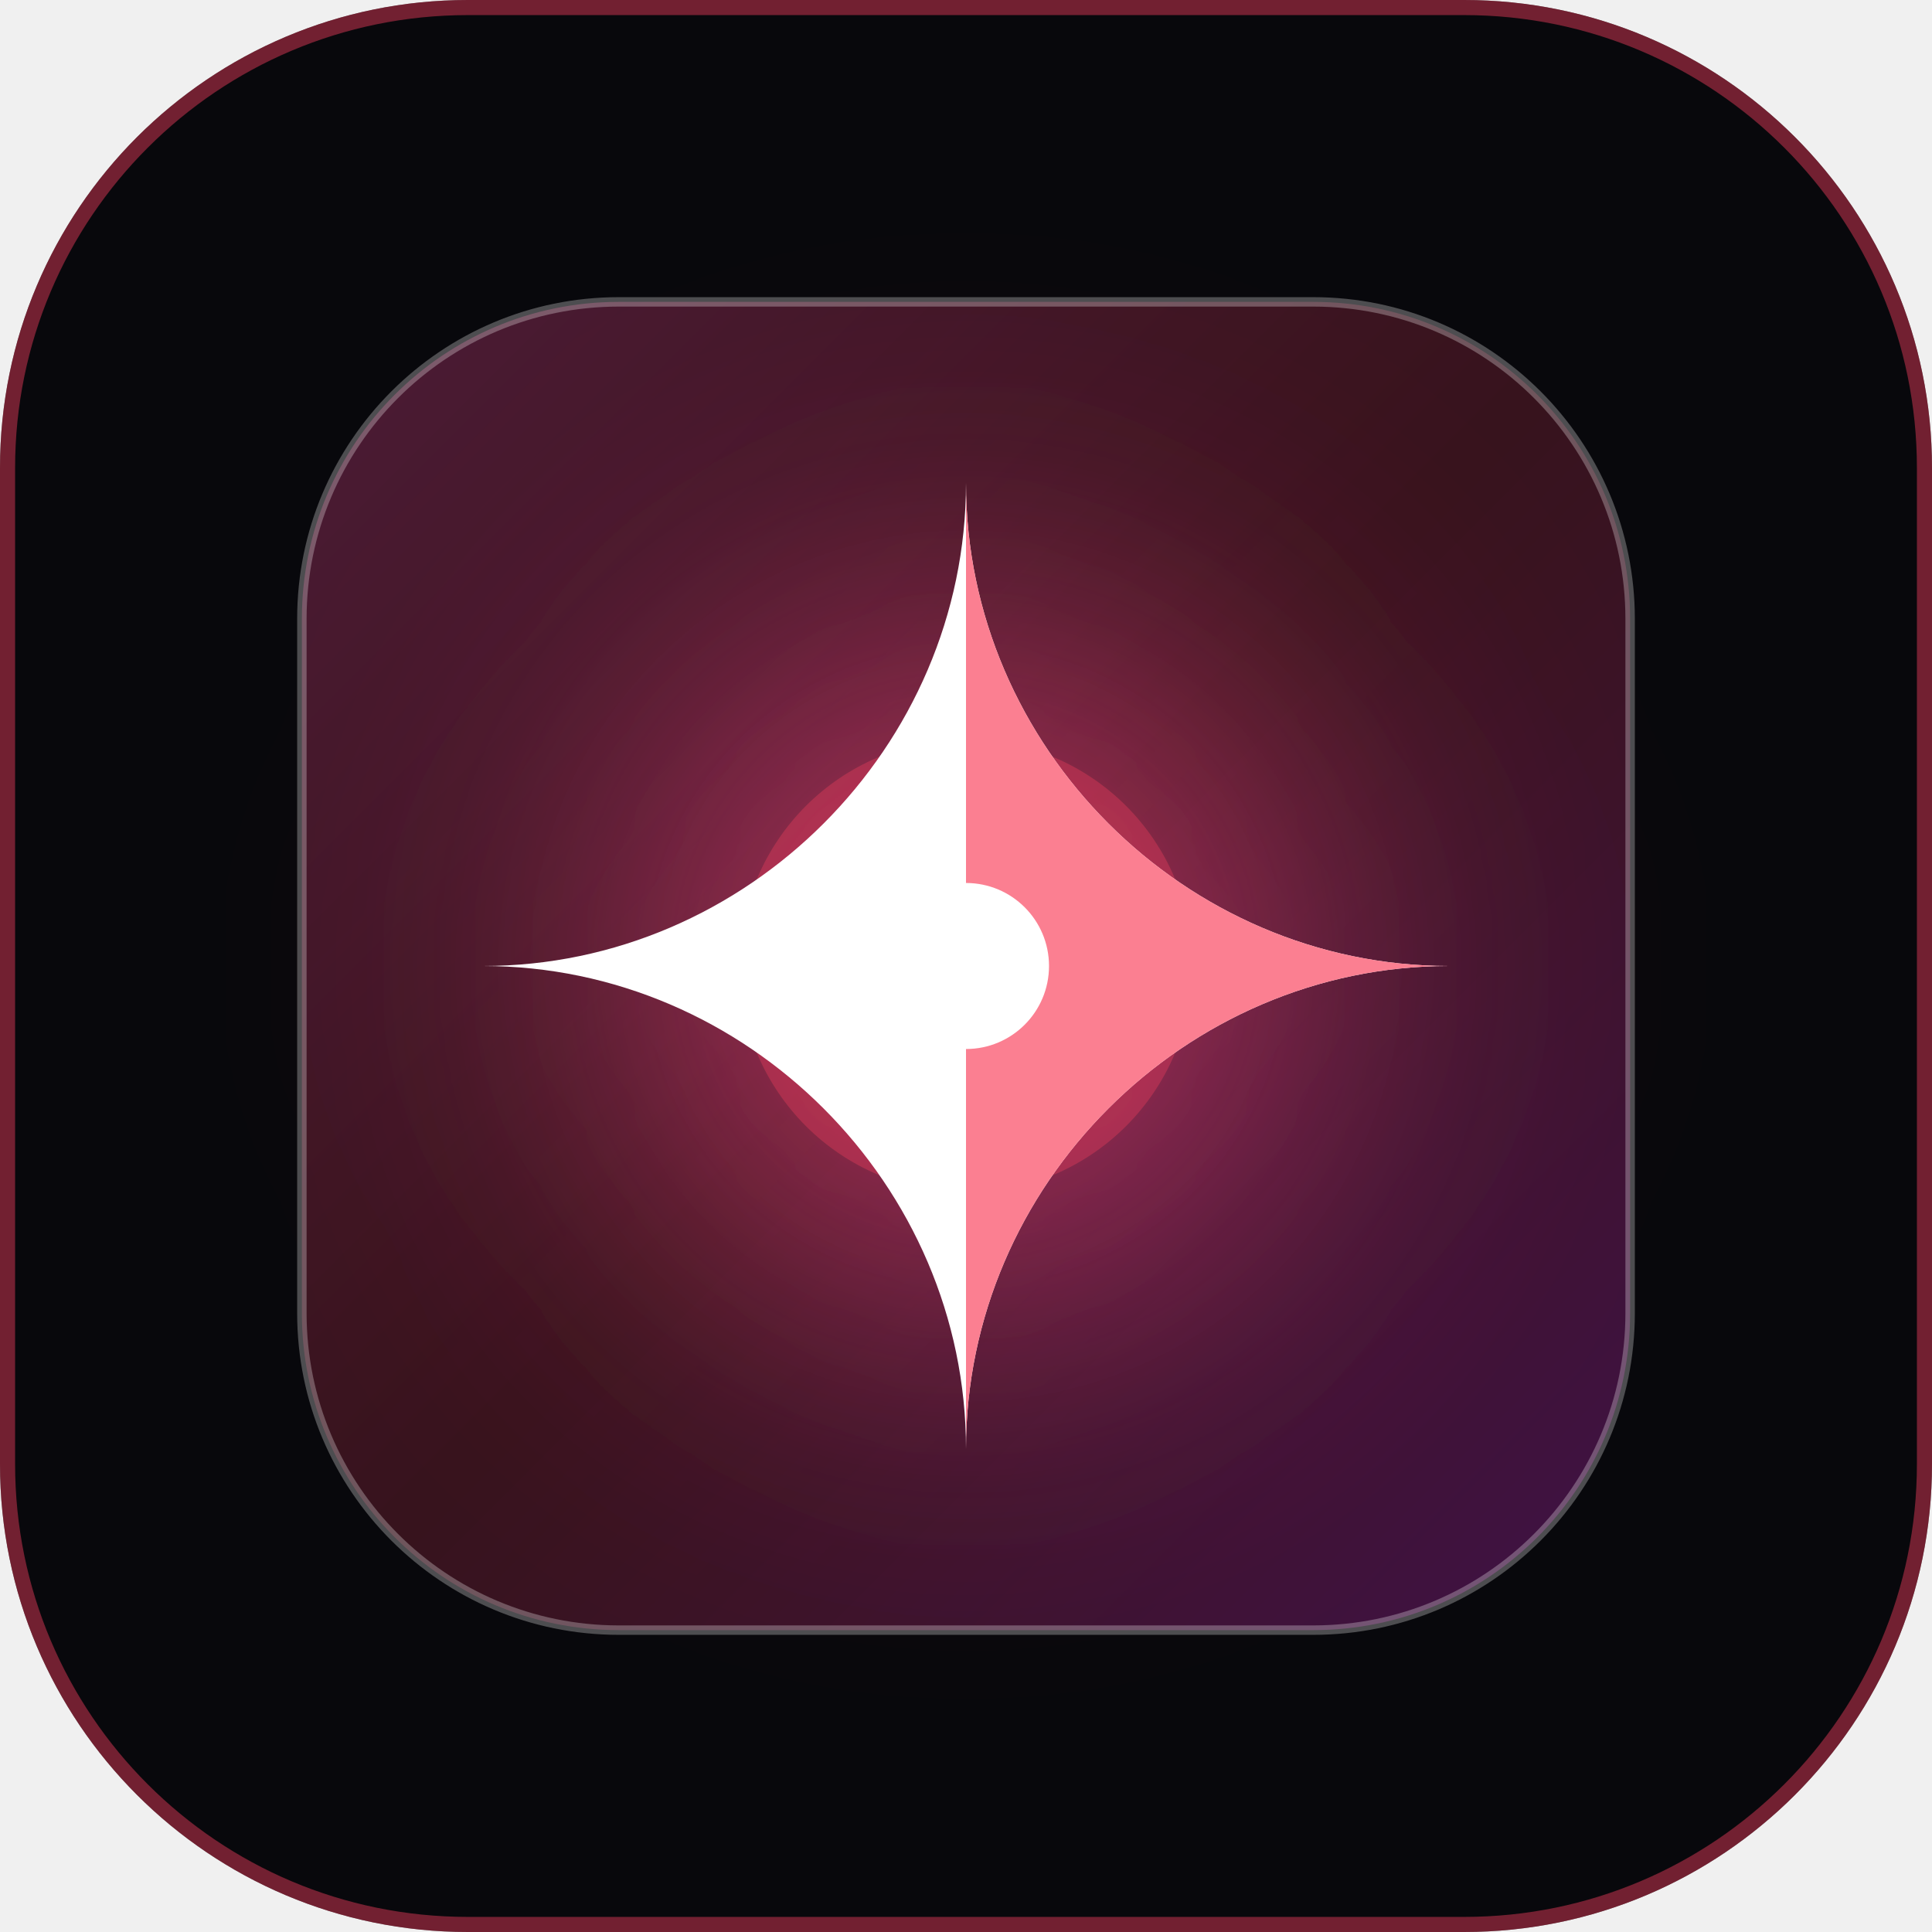
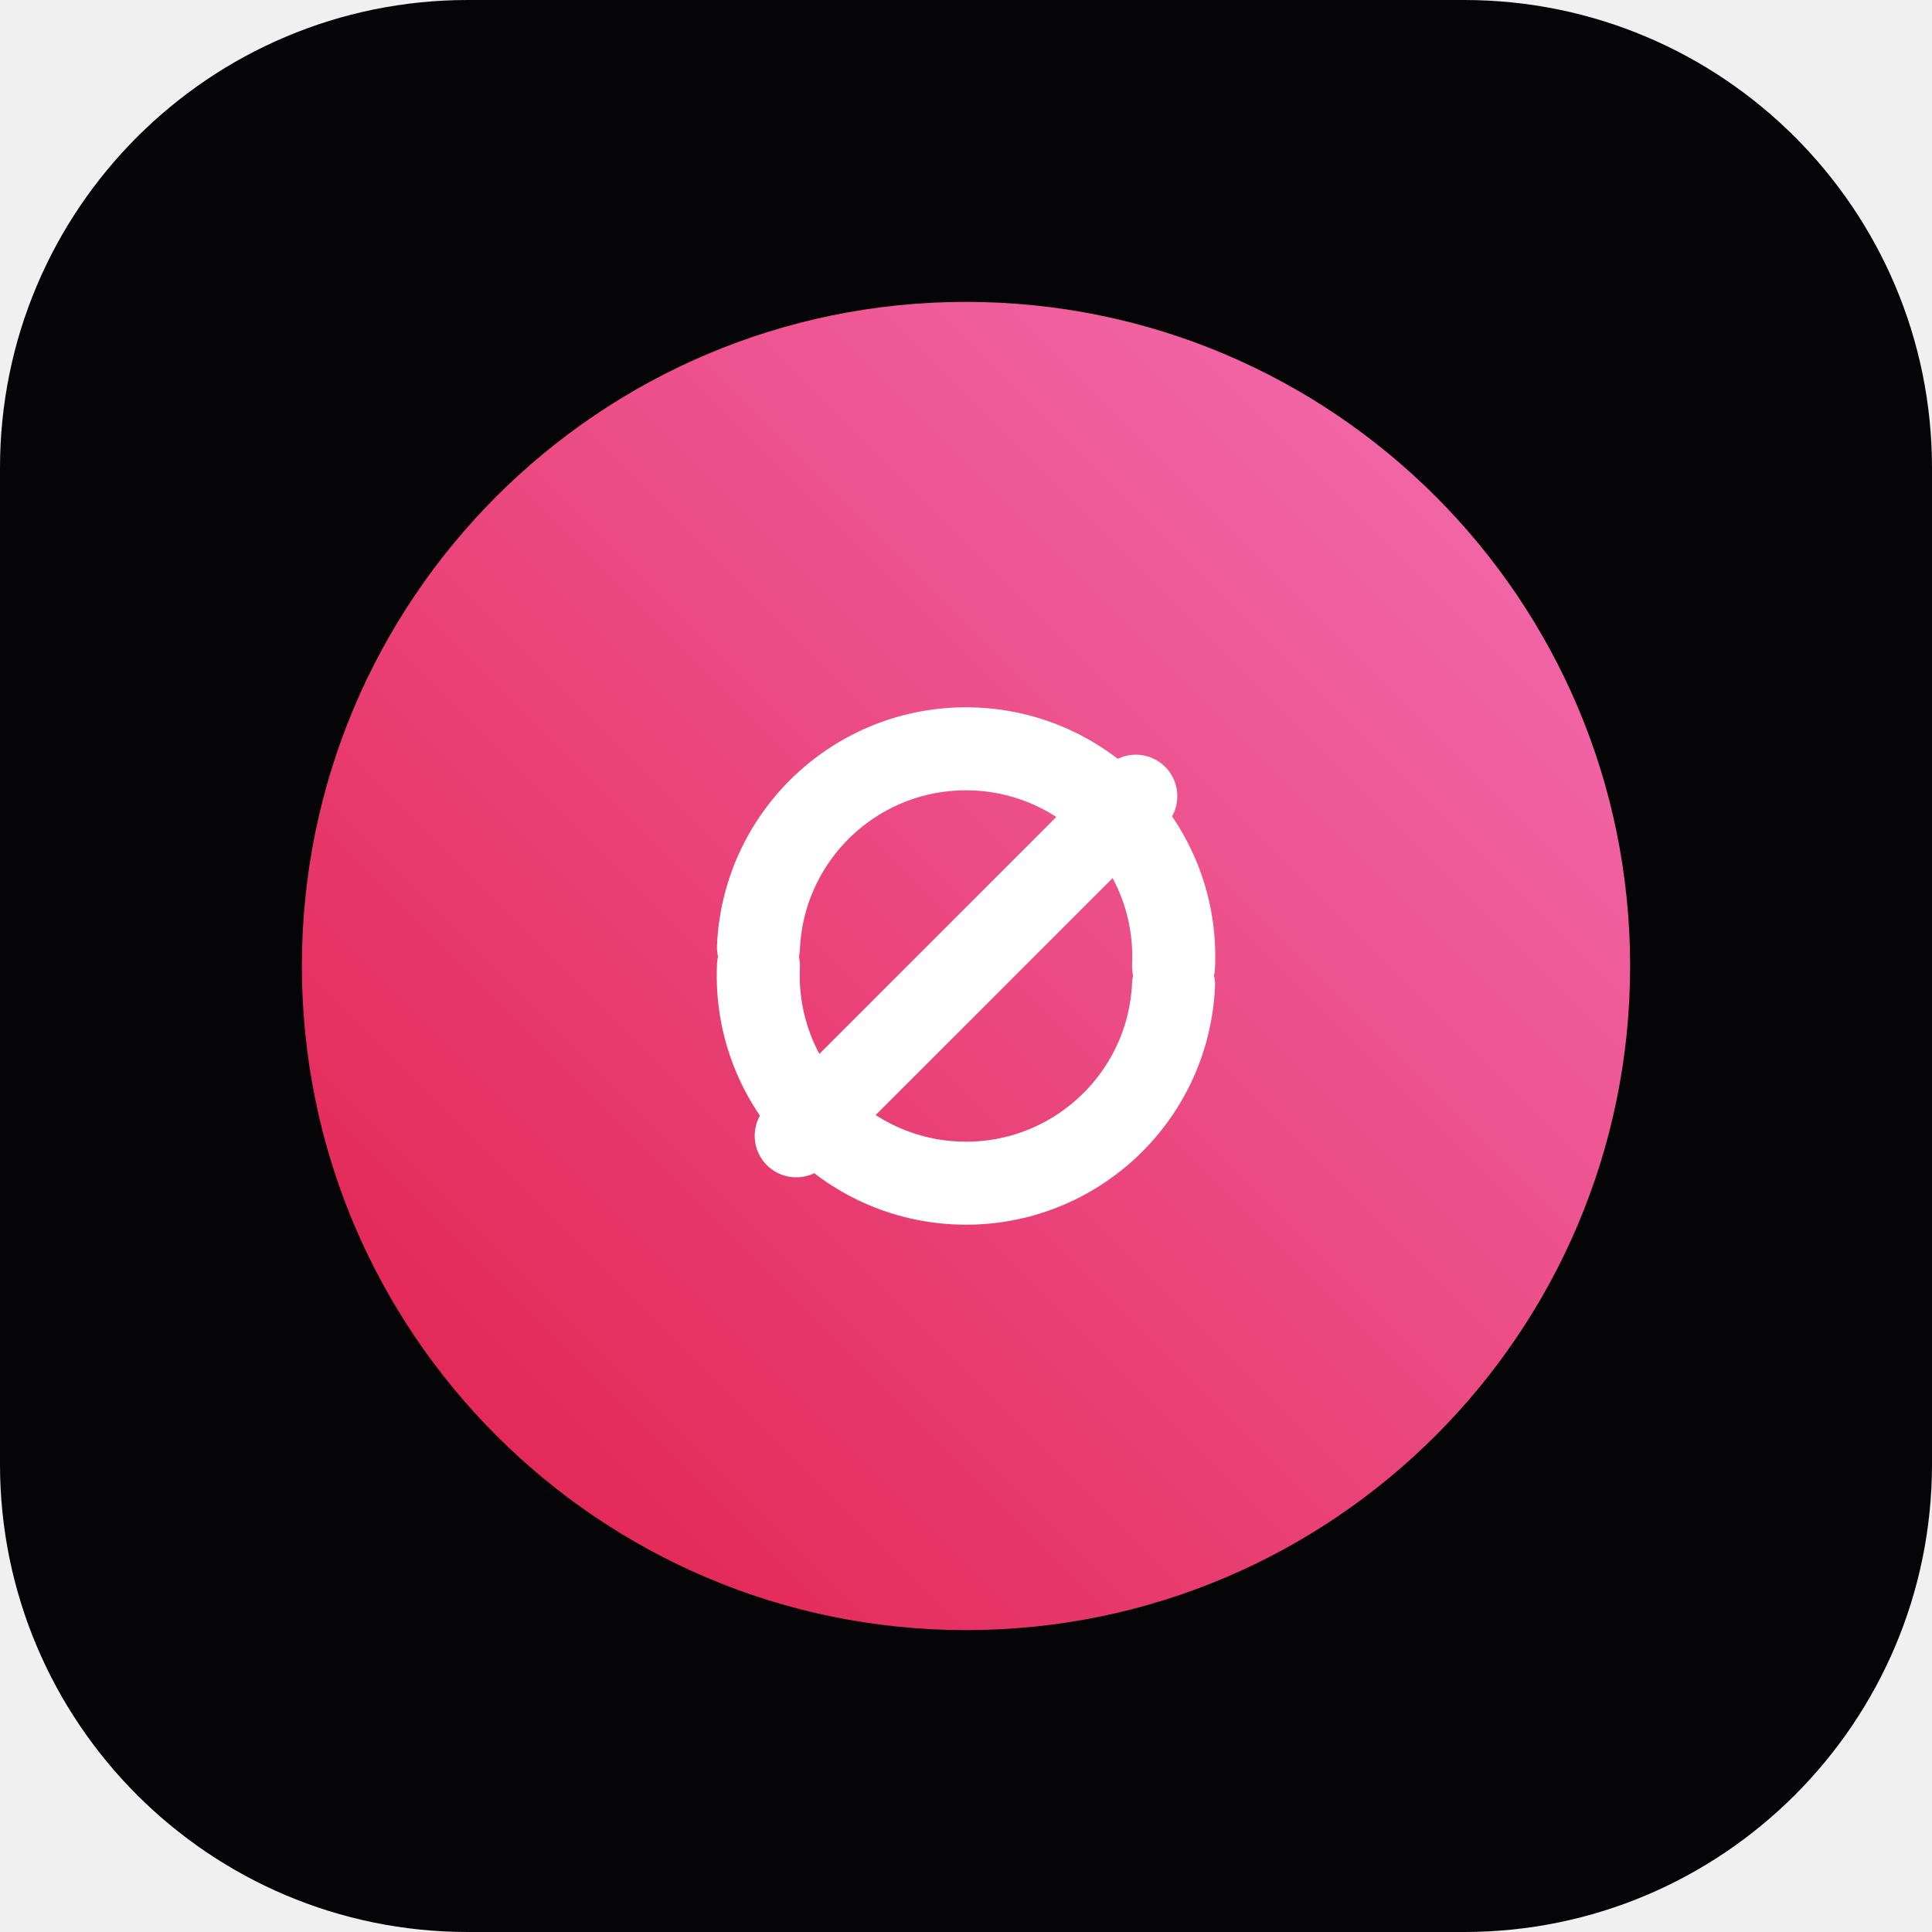
<svg xmlns="http://www.w3.org/2000/svg" viewBox="0 0 512 512" width="512" height="512">
  <defs>
-     <filter id="pink-glow" x="-20%" y="-20%" width="140%" height="140%">
-       <feGaussianBlur stdDeviation="35" result="blur" />
-     </filter>
-     <linearGradient id="glass-pink" x1="0%" y1="0%" x2="100%" y2="100%">
-       <stop offset="0%" stop-color="#ec4899" stop-opacity="0.3" />
-       <stop offset="50%" stop-color="#f43f5e" stop-opacity="0.2" />
-       <stop offset="100%" stop-color="#c026d3" stop-opacity="0.3" />
+     <linearGradient id="scenova-circle-grad" x1="0%" y1="100%" x2="100%" y2="0%">
+       <stop offset="0%" stop-color="#e11d48" />
+       <stop offset="100%" stop-color="#f472b6" />
    </linearGradient>
-     <radialGradient id="halo-radial" cx="50%" cy="50%" r="50%">
-       <stop offset="0%" stop-color="#f43f5e" stop-opacity="0.8" />
-       <stop offset="50%" stop-color="#ec4899" stop-opacity="0.4" />
-       <stop offset="100%" stop-color="#f43f5e" stop-opacity="0" />
-     </radialGradient>
  </defs>
-   <rect width="512" height="512" rx="124" fill="#08080c" />
-   <rect x="2" y="2" width="508" height="508" rx="122" fill="none" stroke="rgba(244,63,94,0.45)" stroke-width="4" />
-   <circle cx="256" cy="256" r="140" fill="url(#halo-radial)" filter="url(#pink-glow)" />
-   <rect x="80" y="80" width="352" height="352" rx="84" fill="url(#glass-pink)" stroke="rgba(255,255,255,0.28)" stroke-width="2.5" />
-   <g id="star-prism">
-     <circle cx="256" cy="256" r="60" fill="#f43f5e" fill-opacity="0.35" />
-     <path d="M 256 128 C 256 198 198 256 128 256 C 198 256 256 314 256 384 C 256 314 314 256 384 256 C 314 256 256 198 256 128 Z" fill="#FFFFFF" />
-     <path d="M 256 128 C 256 198 314 256 384 256 C 314 256 256 314 256 384 L 256 128 Z" fill="#FB7185" fill-opacity="0.9" />
-     <circle cx="256" cy="256" r="22" fill="#FFFFFF" />
+   <rect width="512" height="512" rx="124" fill="#050507" />
+   <circle cx="256" cy="256" r="176" fill="url(#scenova-circle-grad)" />
+   <g transform="translate(136, 136) scale(10)" stroke="#FFFFFF" stroke-width="2.2" stroke-linecap="round" stroke-linejoin="round" fill="none">
+     <path d="M 6.5 11.5 A 5.5 5.5 0 1 1 17.5 12" />
+     <path d="M 17.5 12.5 A 5.5 5.5 0 1 1 6.5 12" />
+     <path d="M 7.5 16.5 L 16.5 7.5" />
  </g>
</svg>
